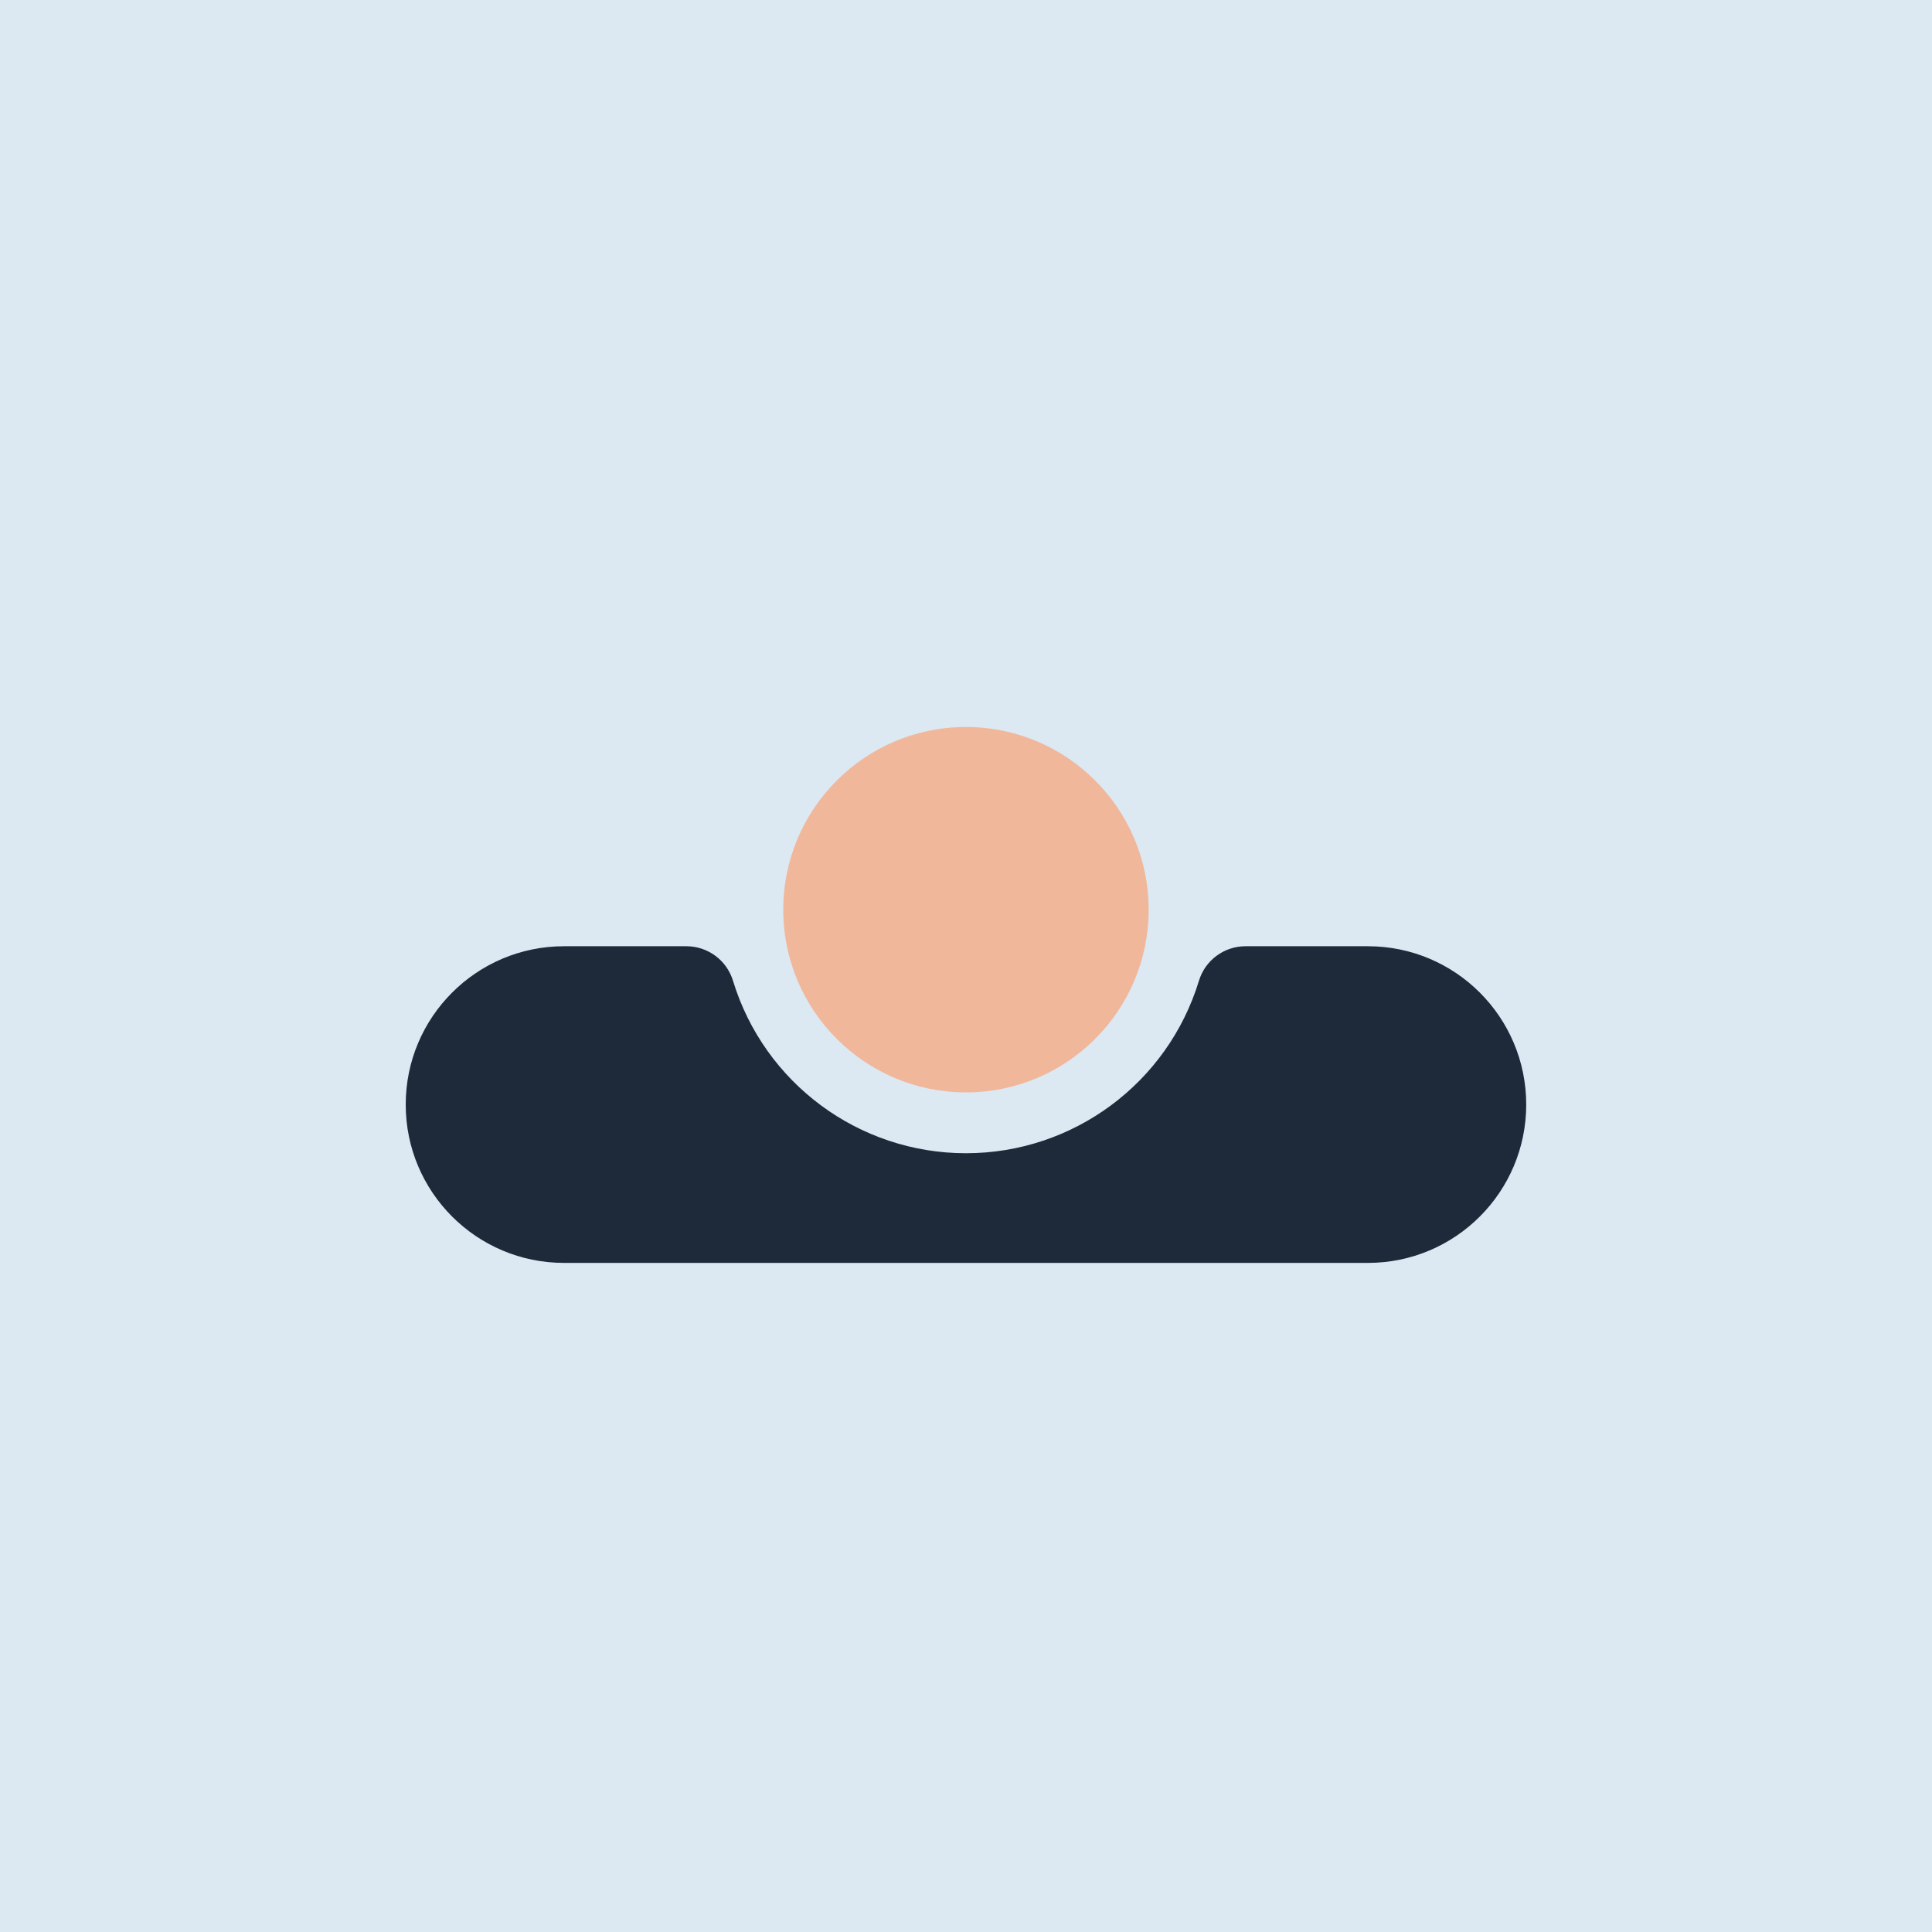
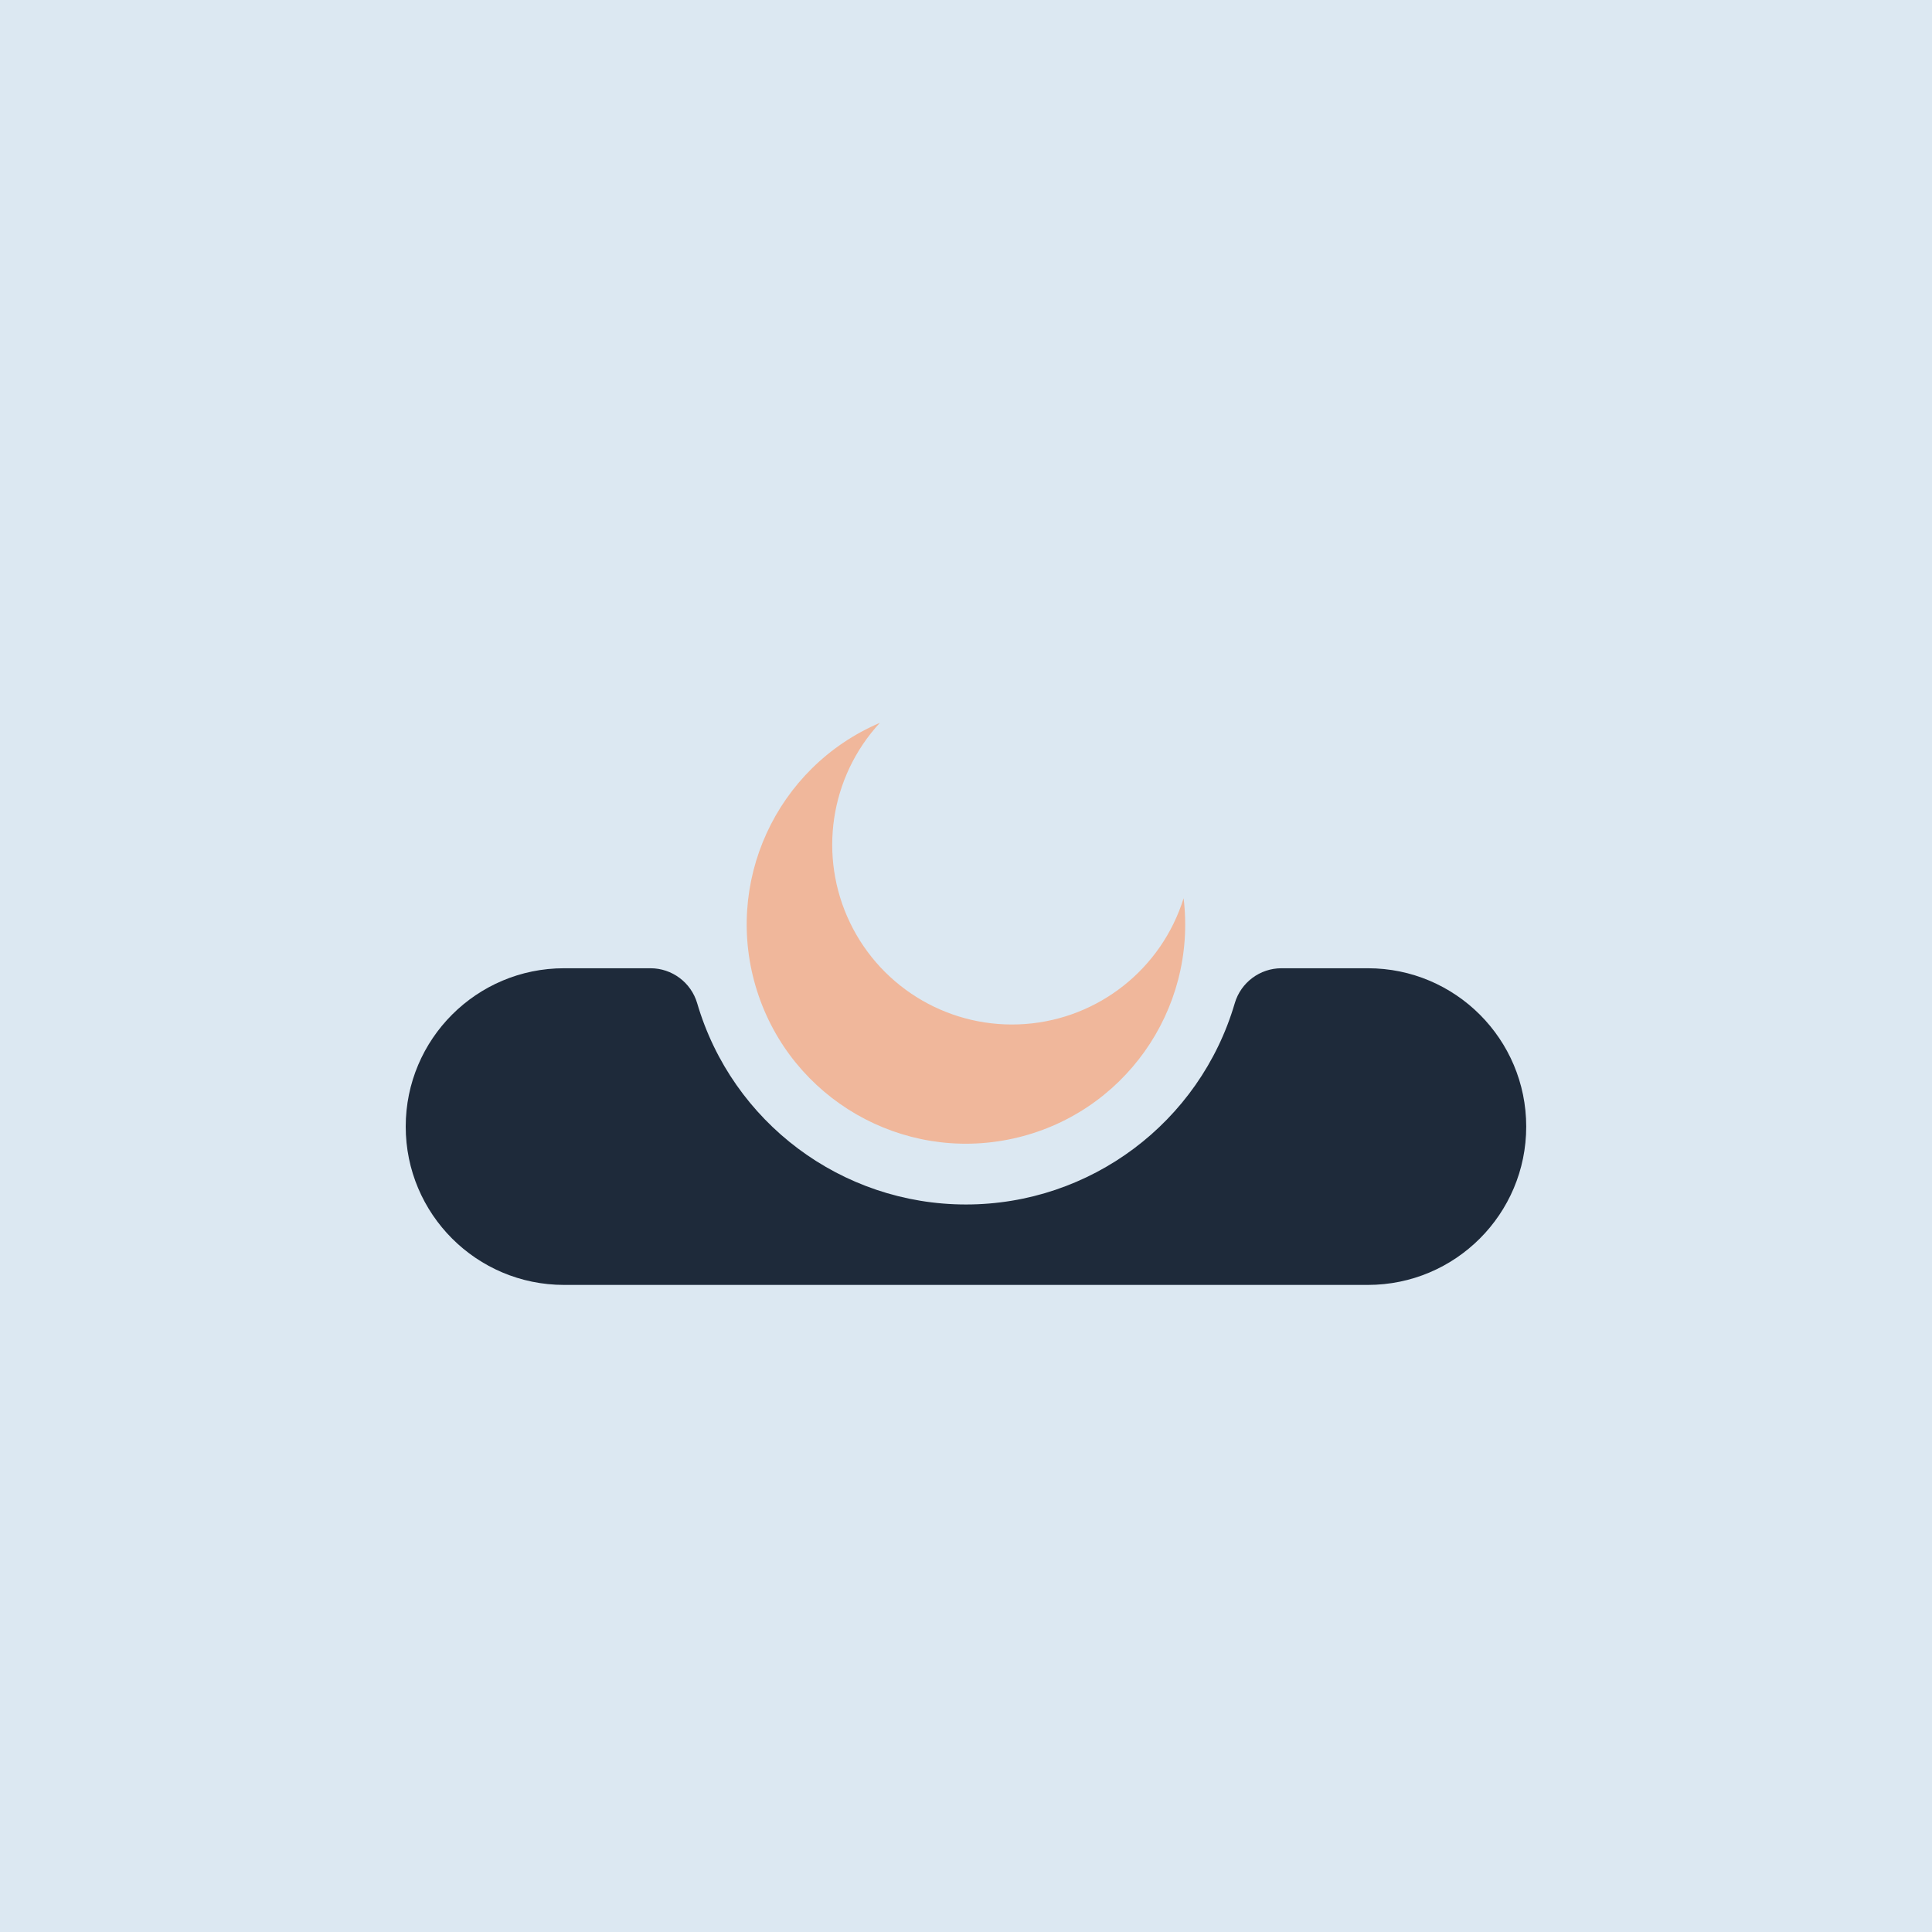
<svg xmlns="http://www.w3.org/2000/svg" viewBox="0 0 100 100">
  <rect width="100" height="100" rx="0" fill="#DCE8F2" />
-   <g transform="translate(21.00,37.63) scale(0.6304) translate(-4.00,-36.00)">
-     <path d="M17.00,54.00 L27.04,54.00 A4,4 0 0 1 30.87,56.83 A20.00,20.00 0 0 0 69.13,56.83 A4,4 0 0 1 72.96,54.00 L83.00,54.00 A13.00,13.00 0 0 1 83.00,80.00 L17.00,80.00 A13.00,13.00 0 0 1 17.00,54.00 Z" fill="#1E2A3A" />
-     <path d="M35.00,51.00 A15,15 0 1 1 65.00,51.00 A15,15 0 1 1 35.00,51.00 Z" fill="#F0B79B" />
+   <g transform="translate(21.00,36.50) scale(0.6304) translate(-4.00,-32.40)">
+     <path d="M17.00,54.00 L24.09,54.00 A4,4 0 0 1 27.93,56.87 A23.00,23.00 0 0 0 72.07,56.87 A4,4 0 0 1 75.91,54.00 L83.00,54.00 A13.00,13.00 0 0 1 83.00,80.00 L17.00,80.00 A13.00,13.00 0 0 1 17.00,54.00 Z" fill="#1E2A3A" />
+     <path d="M67.87,48.25 A18,18 0 1 1 42.93,33.85 A14.76,14.76 0 1 0 67.87,48.25 Z" fill="#F0B79B" />
  </g>
</svg>
